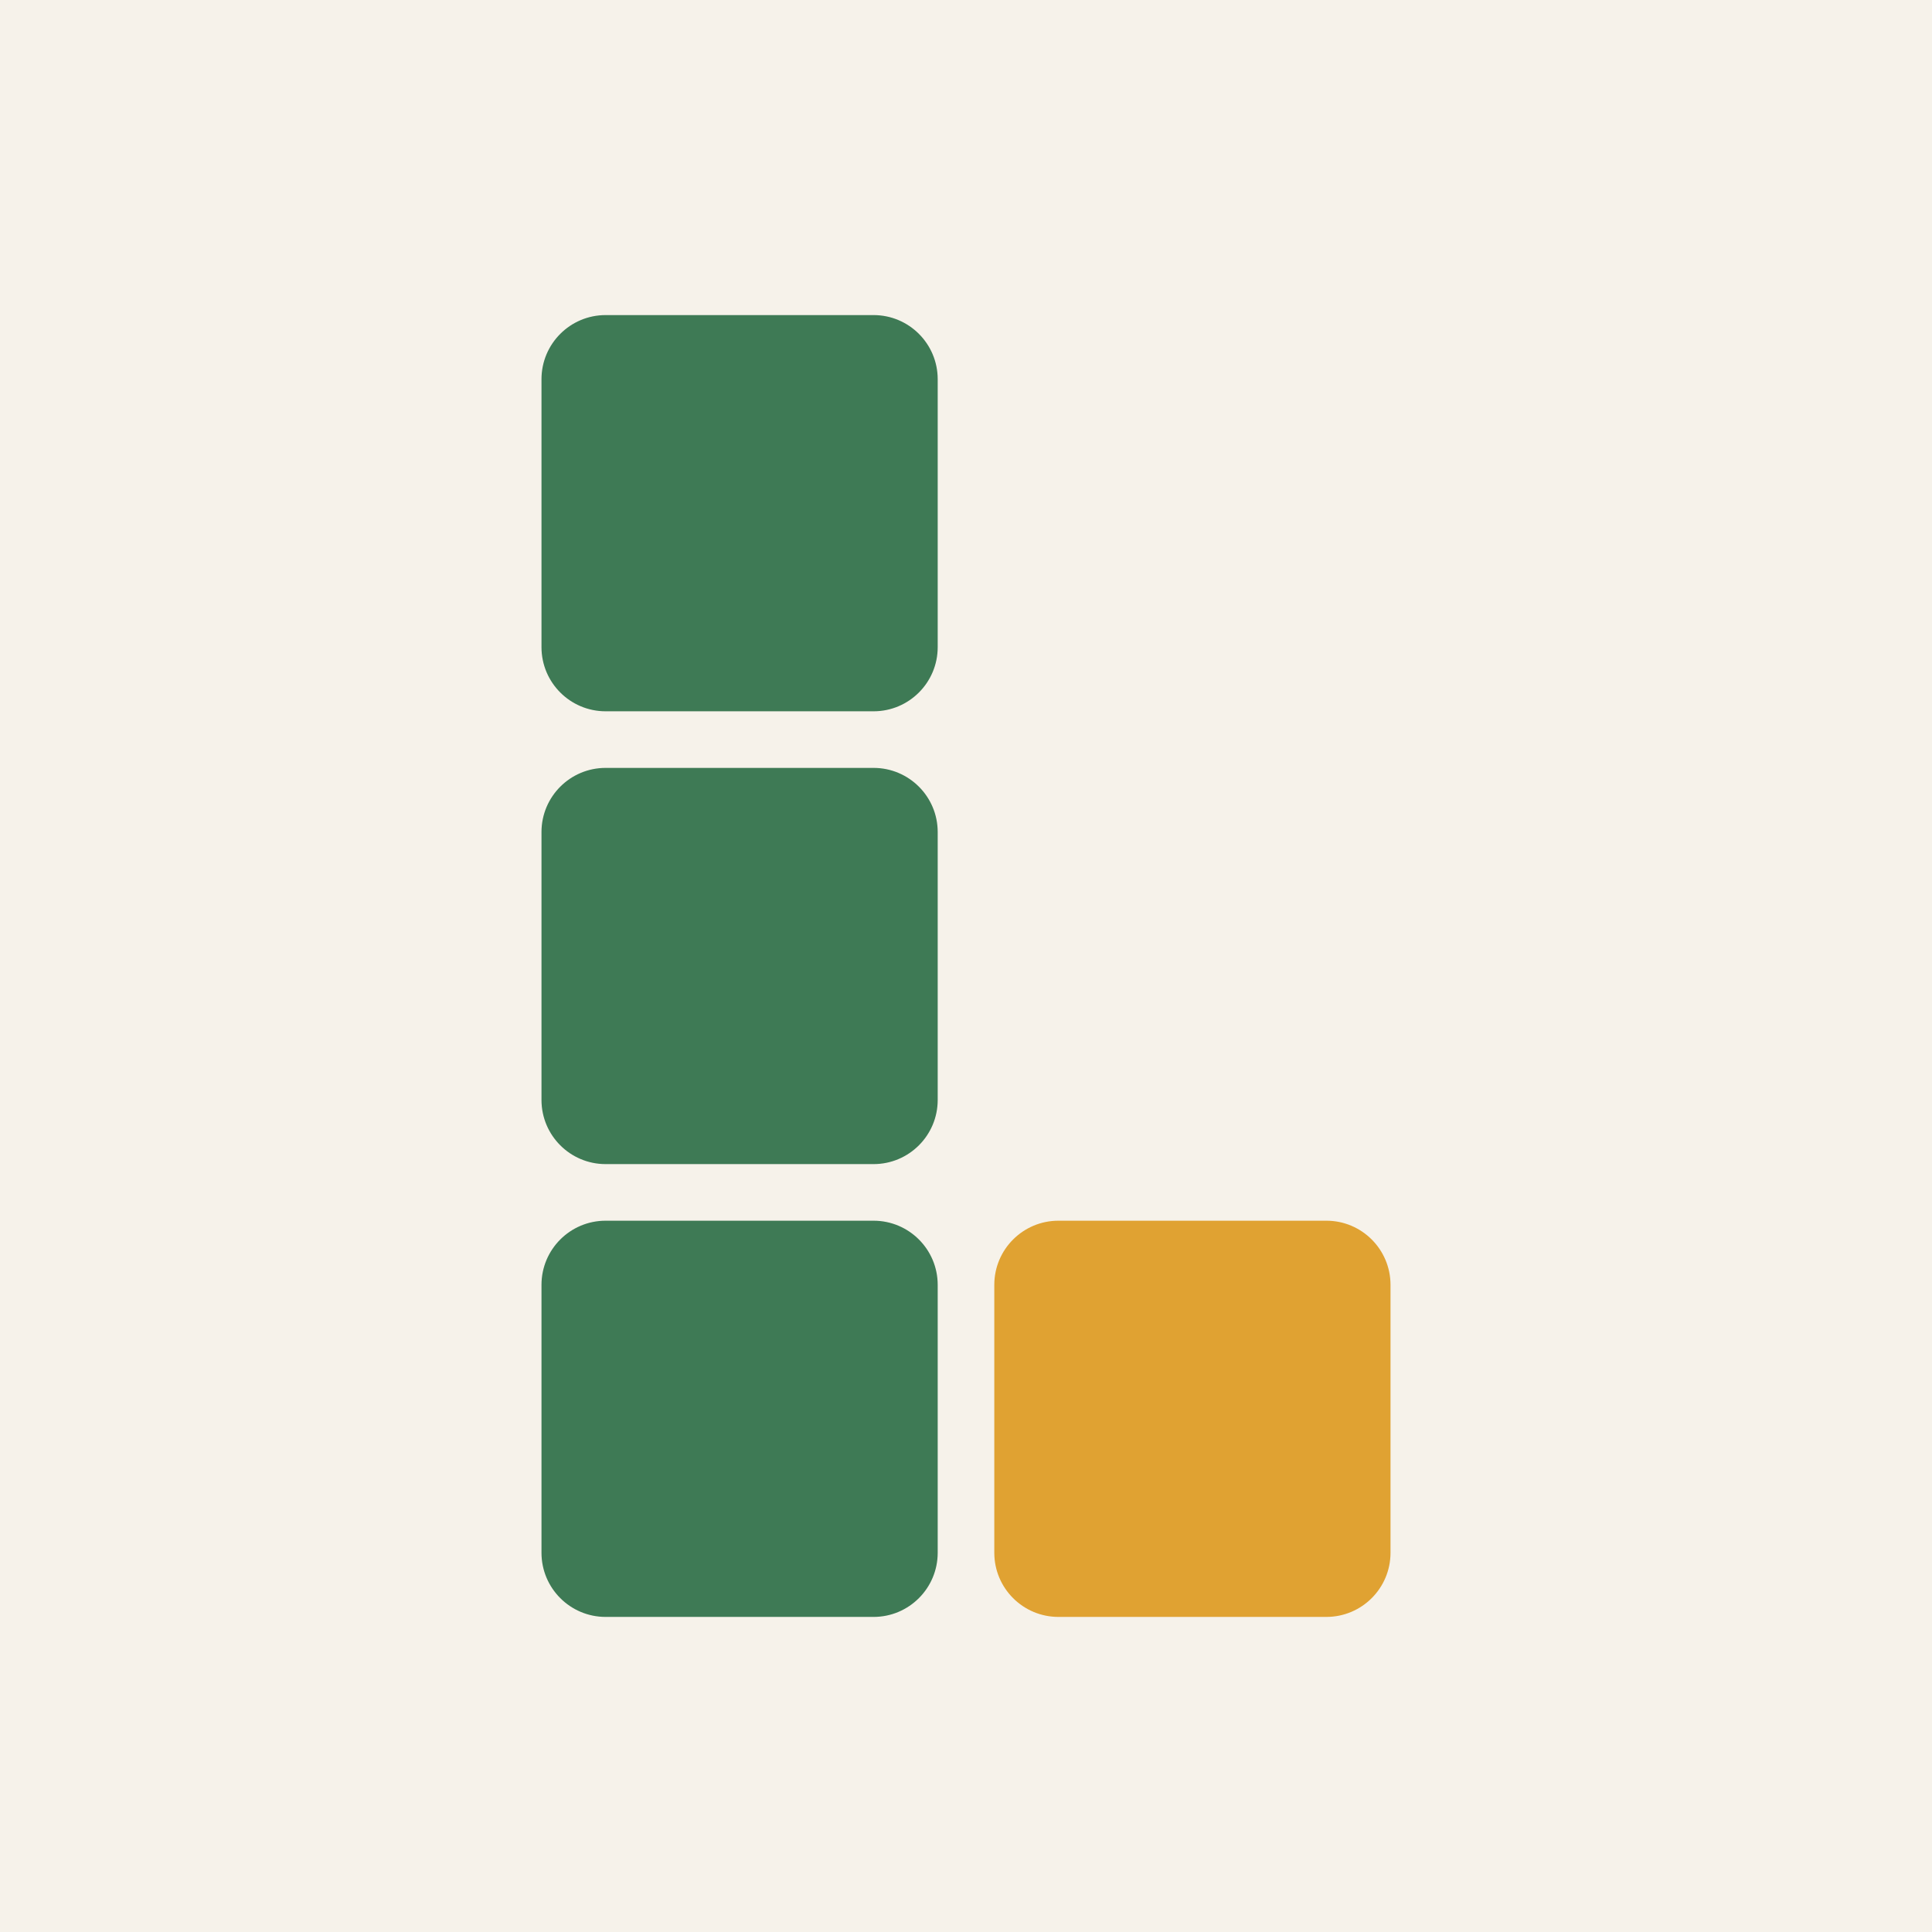
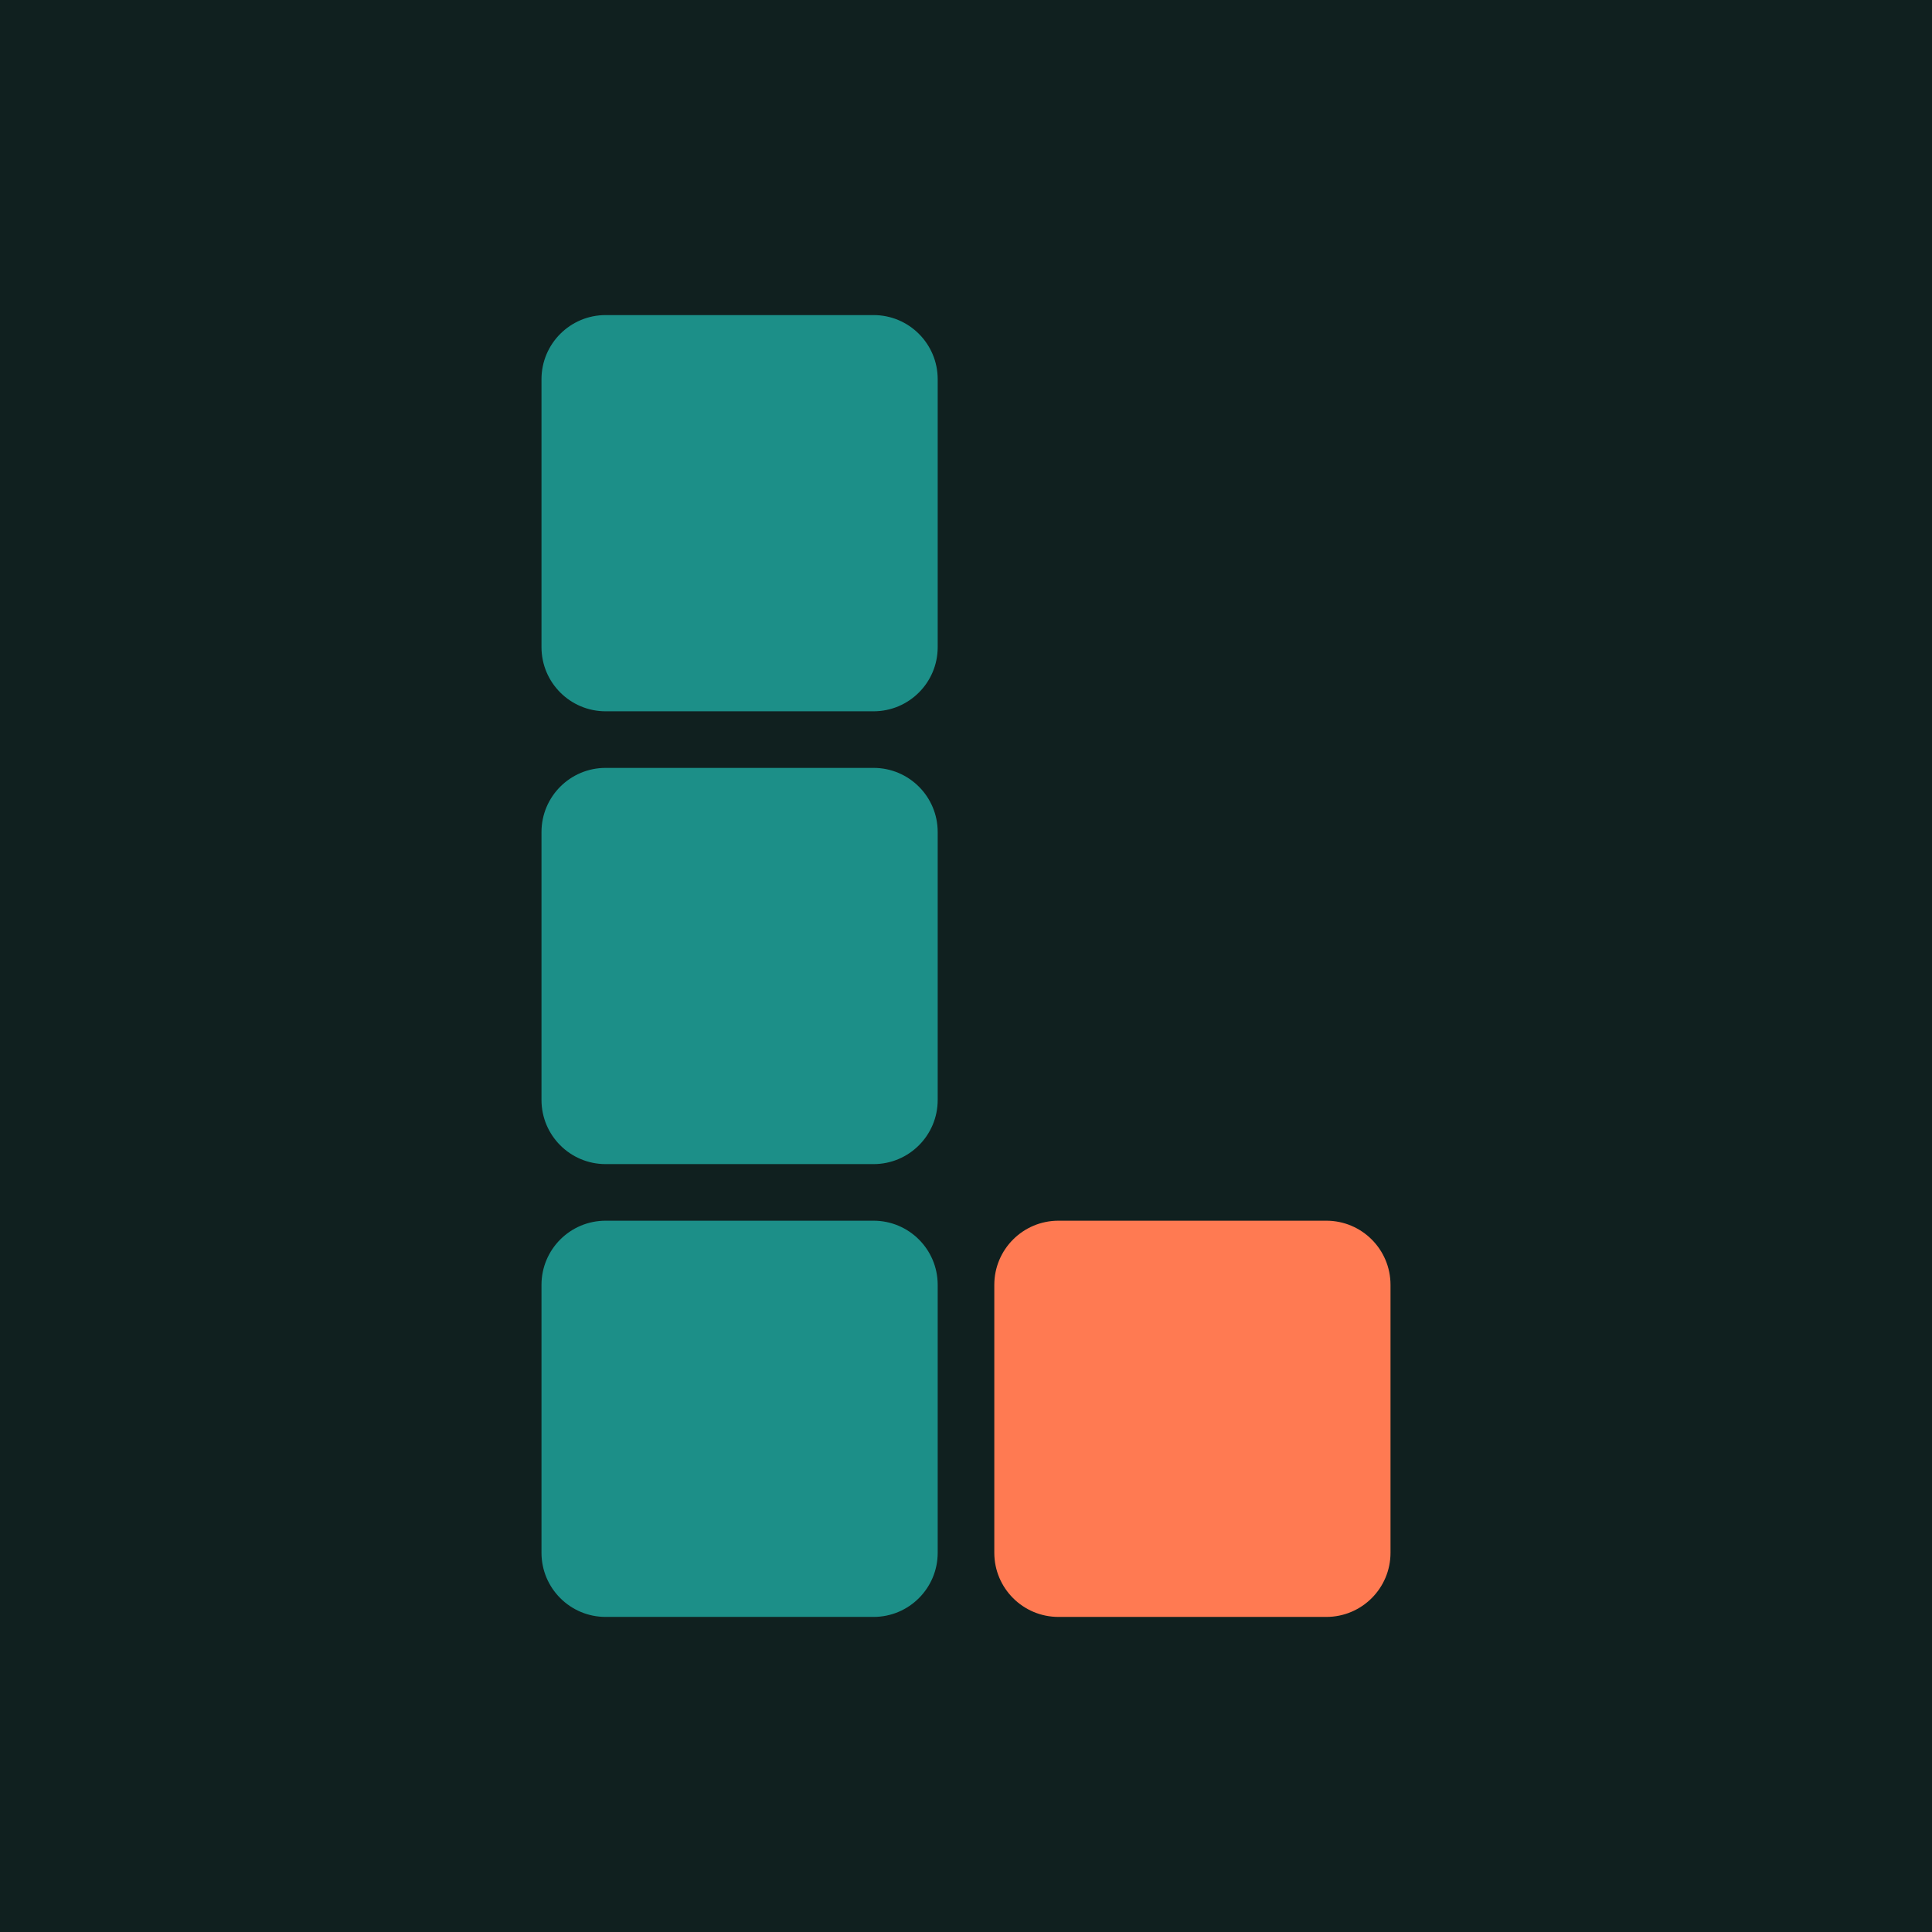
<svg xmlns="http://www.w3.org/2000/svg" viewBox="0 0 1024 1024">
-   <rect width="1024" height="1024" fill="#f6f2ea" />
-   <rect x="287" y="167" width="210" height="210" rx="34" fill="#3e7a55" />
-   <rect x="287" y="407" width="210" height="210" rx="34" fill="#3e7a55" />
-   <rect x="287" y="647" width="210" height="210" rx="34" fill="#3e7a55" />
-   <rect x="527" y="647" width="210" height="210" rx="34" fill="#e0a232" />
+   <rect width="1024" height="1024" fill="#10201f" />
+   <rect x="287" y="167" width="210" height="210" rx="34" fill="#1c8f88" />
+   <rect x="287" y="407" width="210" height="210" rx="34" fill="#1c8f88" />
+   <rect x="287" y="647" width="210" height="210" rx="34" fill="#1c8f88" />
+   <rect x="527" y="647" width="210" height="210" rx="34" fill="#ff7a52" />
</svg>
